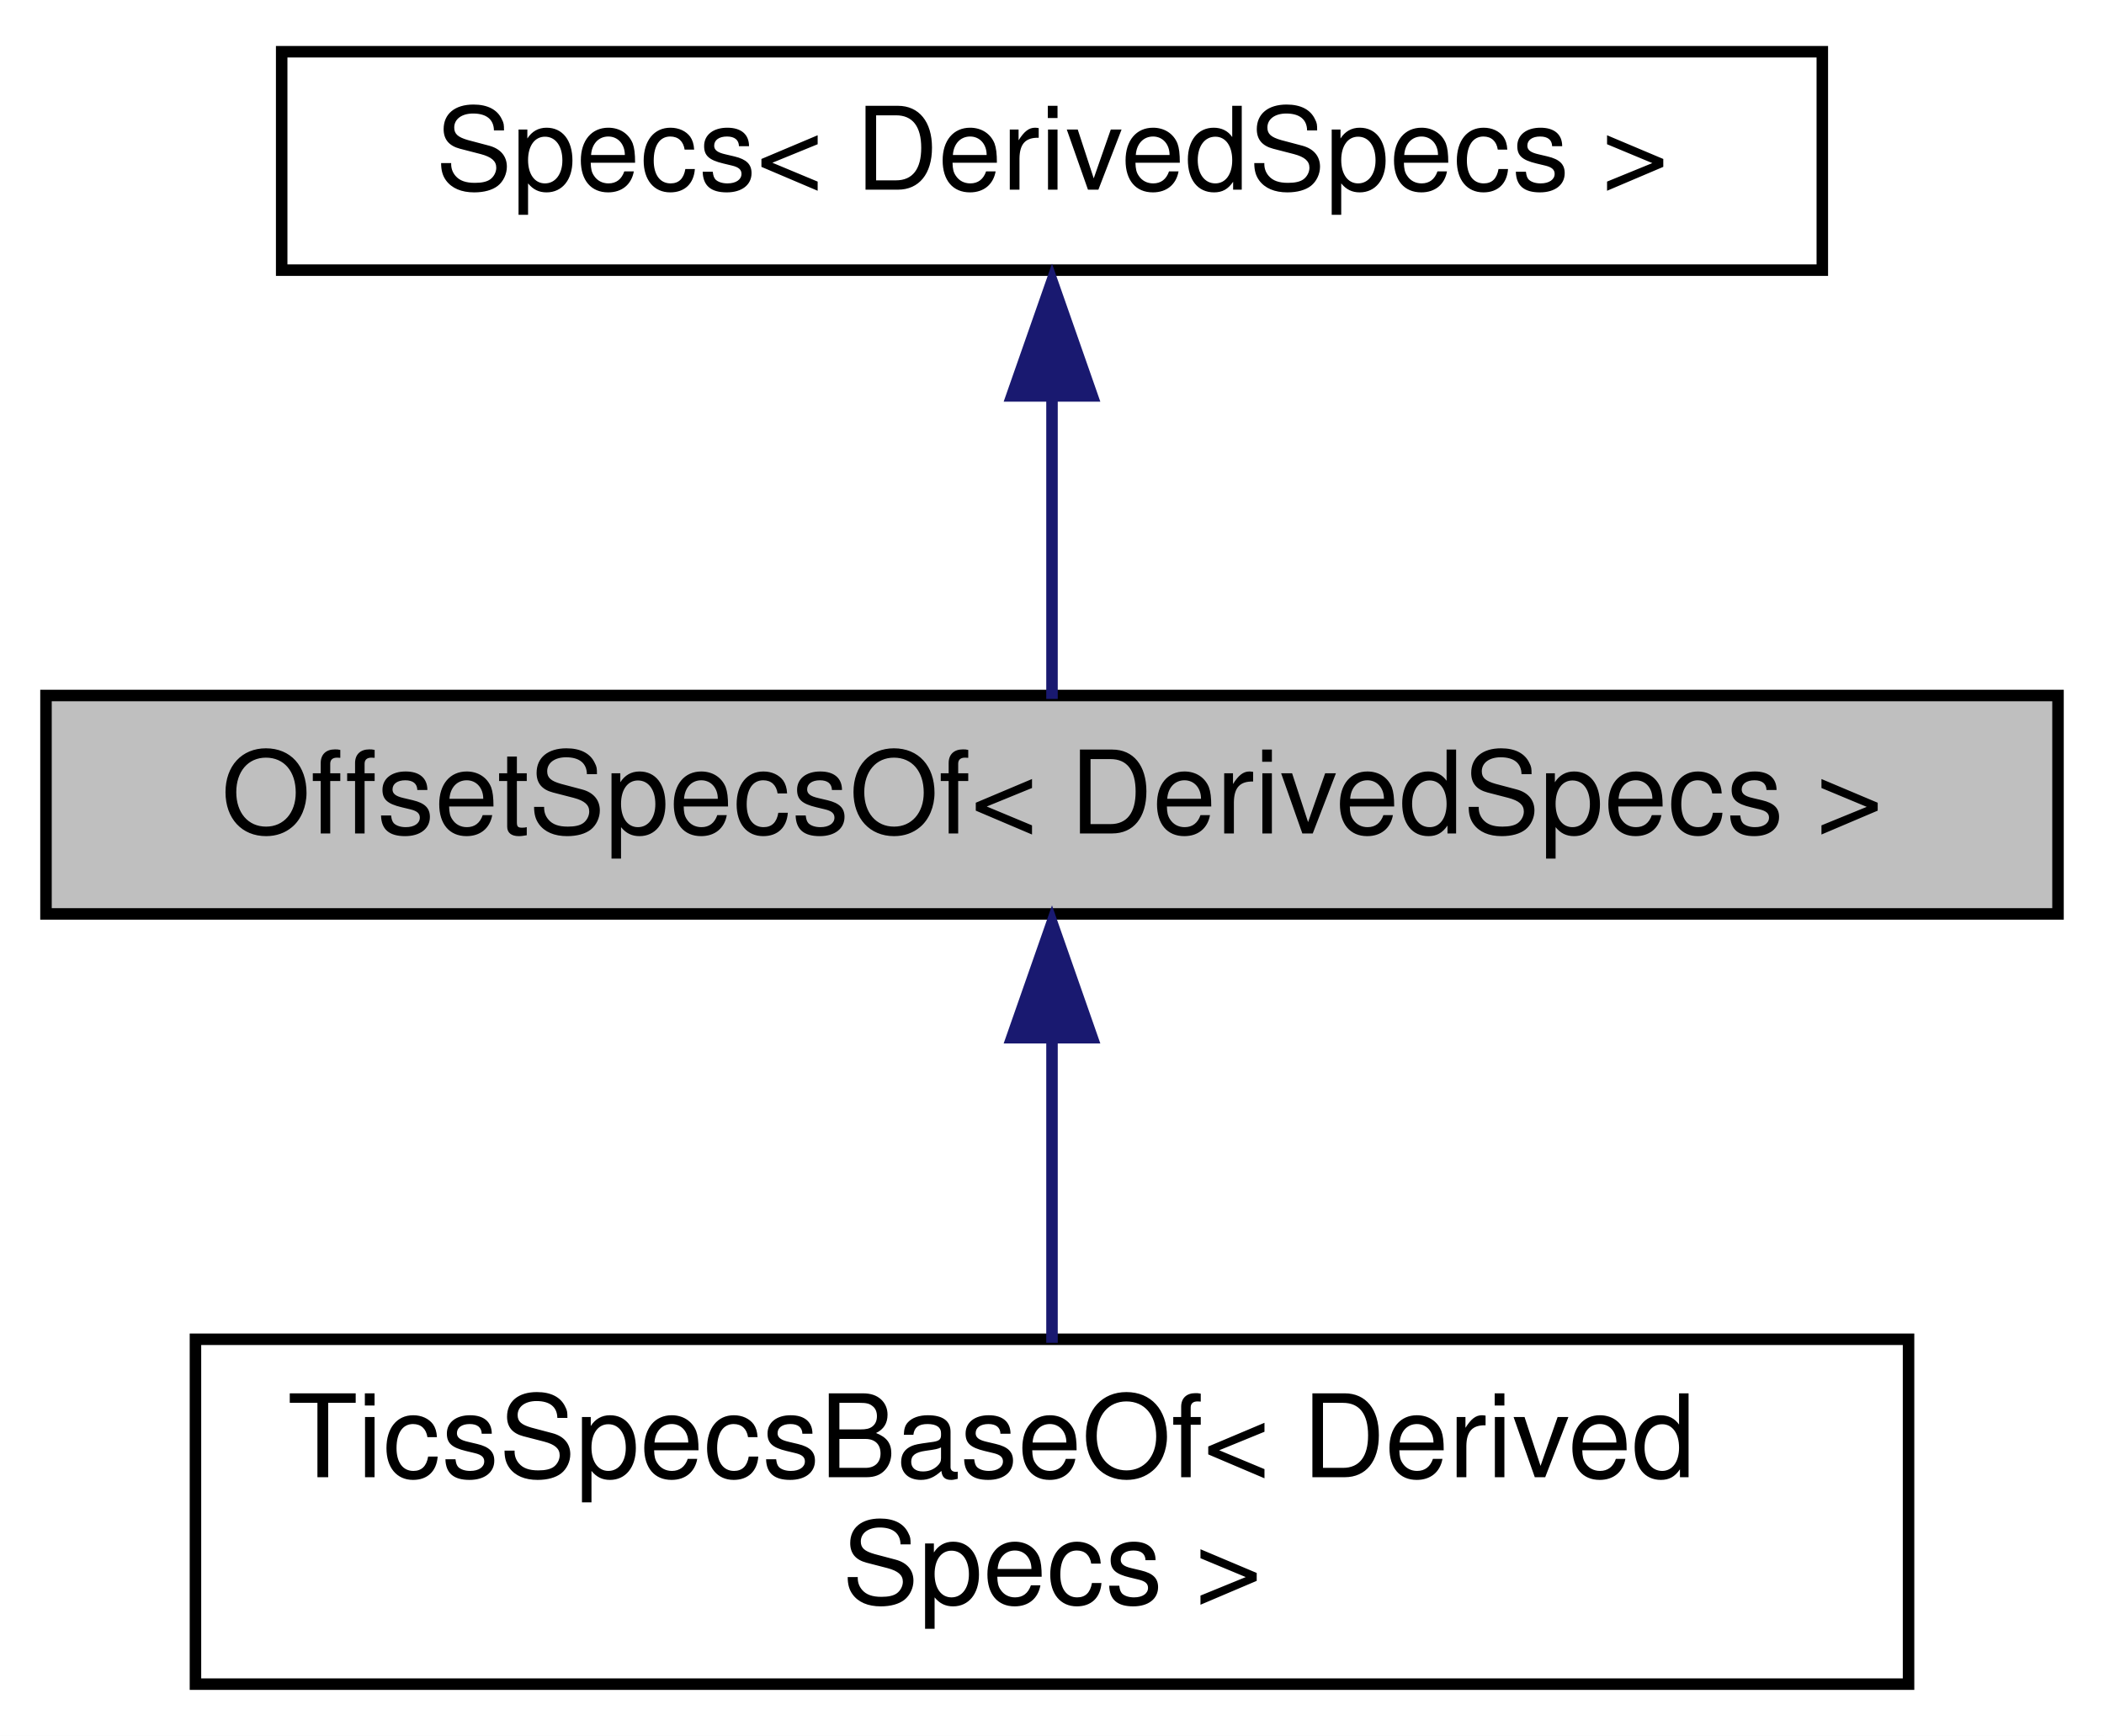
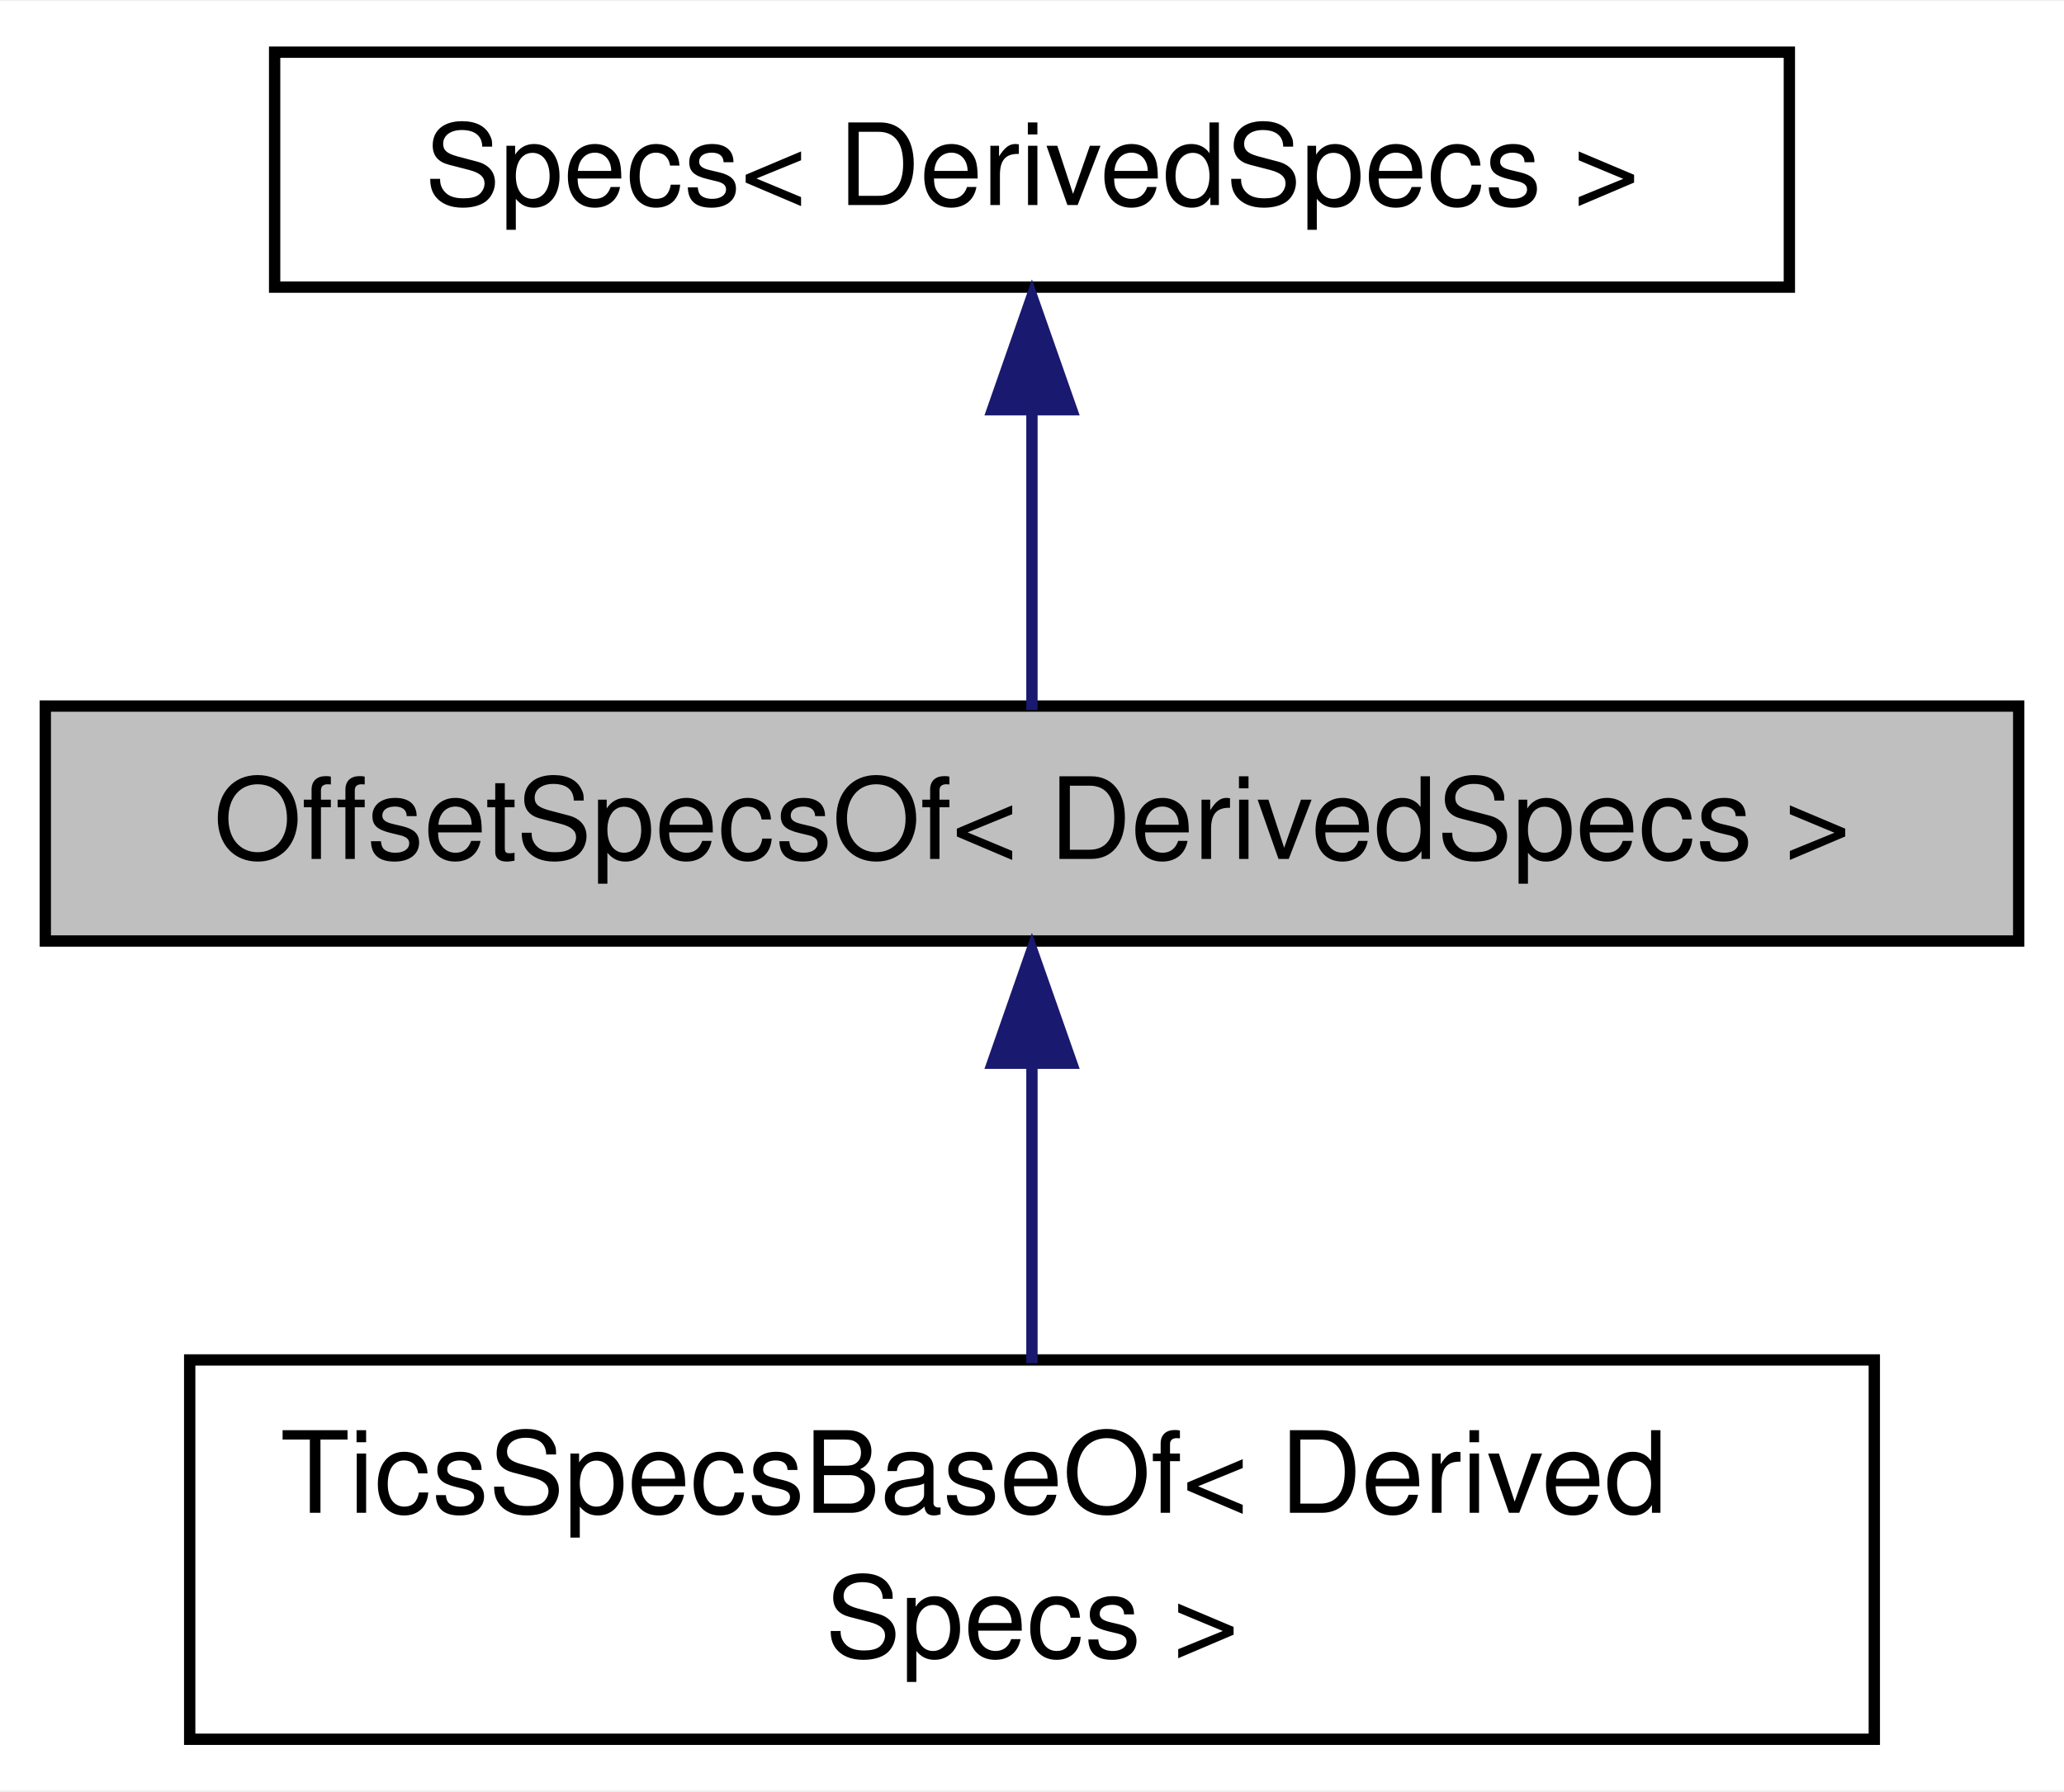
- <svg xmlns="http://www.w3.org/2000/svg" xmlns:xlink="http://www.w3.org/1999/xlink" width="183pt" height="151pt" viewBox="0.00 0.00 183.00 151.00">
-   <g id="graph0" class="graph" transform="scale(1 1) rotate(0) translate(4 147)">
-     <polygon fill="white" stroke="none" points="-4,4 -4,-147 179,-147 179,4 -4,4" />
+ <svg xmlns="http://www.w3.org/2000/svg" xmlns:xlink="http://www.w3.org/1999/xlink" width="182pt" height="158pt" viewBox="0.00 0.00 182.25 158.00">
+   <g id="graph0" class="graph" transform="scale(1 1) rotate(0) translate(4 154)">
+     <polygon fill="white" stroke="none" points="-4,4 -4,-154 178.25,-154 178.25,4 -4,4" />
    <g id="node1" class="node">
      <g id="a_node1">
        <a xlink:title="The class used to attach offset options to a type.">
-           <polygon fill="#bfbfbf" stroke="black" points="0,-67.5 0,-86.5 175,-86.5 175,-67.5 0,-67.5" />
-           <text text-anchor="middle" x="87.5" y="-74.5" font-family="Helvetica,sans-Serif" font-size="10.00">OffsetSpecsOf&lt; DerivedSpecs &gt;</text>
+           <polygon fill="#bfbfbf" stroke="black" points="0,-71 0,-91.75 174.25,-91.75 174.25,-71 0,-71" />
+           <text text-anchor="middle" x="87.12" y="-78.25" font-family="Helvetica,sans-Serif" font-size="10.00">OffsetSpecsOf&lt; DerivedSpecs &gt;</text>
        </a>
      </g>
    </g>
    <g id="node3" class="node">
      <g id="a_node3">
        <a xlink:href="classsciplot_1_1TicsSpecsBaseOf.html" target="_top" xlink:title="The class used to attach common tic options to a type that also specifies tic options.">
-           <polygon fill="white" stroke="black" points="13,-0.5 13,-30.5 162,-30.5 162,-0.5 13,-0.5" />
-           <text text-anchor="start" x="21" y="-18.5" font-family="Helvetica,sans-Serif" font-size="10.00">TicsSpecsBaseOf&lt; Derived</text>
-           <text text-anchor="middle" x="87.5" y="-7.5" font-family="Helvetica,sans-Serif" font-size="10.00">Specs &gt;</text>
+           <polygon fill="white" stroke="black" points="12.75,-0.5 12.75,-34 161.5,-34 161.5,-0.5 12.75,-0.5" />
+           <text text-anchor="start" x="20.75" y="-20.5" font-family="Helvetica,sans-Serif" font-size="10.00">TicsSpecsBaseOf&lt; Derived</text>
+           <text text-anchor="middle" x="87.12" y="-7.75" font-family="Helvetica,sans-Serif" font-size="10.00">Specs &gt;</text>
        </a>
      </g>
    </g>
    <g id="edge2" class="edge">
-       <path fill="none" stroke="midnightblue" d="M87.5,-56.76C87.5,-48.09 87.5,-38.07 87.5,-30.19" />
-       <polygon fill="midnightblue" stroke="midnightblue" points="84,-56.73 87.5,-66.73 91,-56.73 84,-56.73" />
+       <path fill="none" stroke="midnightblue" d="M87.12,-60.23C87.12,-51.62 87.12,-41.74 87.12,-33.72" />
+       <polygon fill="midnightblue" stroke="midnightblue" points="83.63,-60.21 87.12,-70.21 90.63,-60.21 83.63,-60.21" />
    </g>
    <g id="node2" class="node">
      <g id="a_node2">
        <a xlink:href="classsciplot_1_1Specs.html" target="_top" xlink:title="The base class for other specs classes (e.g., LineSpecsOf, DrawSpecs, BorderSpecs,...">
-           <polygon fill="white" stroke="black" points="20.5,-123.5 20.5,-142.5 154.5,-142.5 154.5,-123.5 20.5,-123.5" />
-           <text text-anchor="middle" x="87.5" y="-130.5" font-family="Helvetica,sans-Serif" font-size="10.00">Specs&lt; DerivedSpecs &gt;</text>
+           <polygon fill="white" stroke="black" points="20.25,-128.75 20.25,-149.5 154,-149.5 154,-128.75 20.25,-128.75" />
+           <text text-anchor="middle" x="87.12" y="-136" font-family="Helvetica,sans-Serif" font-size="10.00">Specs&lt; DerivedSpecs &gt;</text>
        </a>
      </g>
    </g>
    <g id="edge1" class="edge">
-       <path fill="none" stroke="midnightblue" d="M87.5,-112.72C87.5,-103.61 87.5,-93.22 87.5,-86.2" />
-       <polygon fill="midnightblue" stroke="midnightblue" points="84,-112.56 87.5,-122.56 91,-112.56 84,-112.56" />
+       <path fill="none" stroke="midnightblue" d="M87.12,-118C87.12,-108.89 87.12,-98.59 87.12,-91.41" />
+       <polygon fill="midnightblue" stroke="midnightblue" points="83.63,-117.92 87.12,-127.92 90.63,-117.92 83.63,-117.92" />
    </g>
  </g>
</svg>
